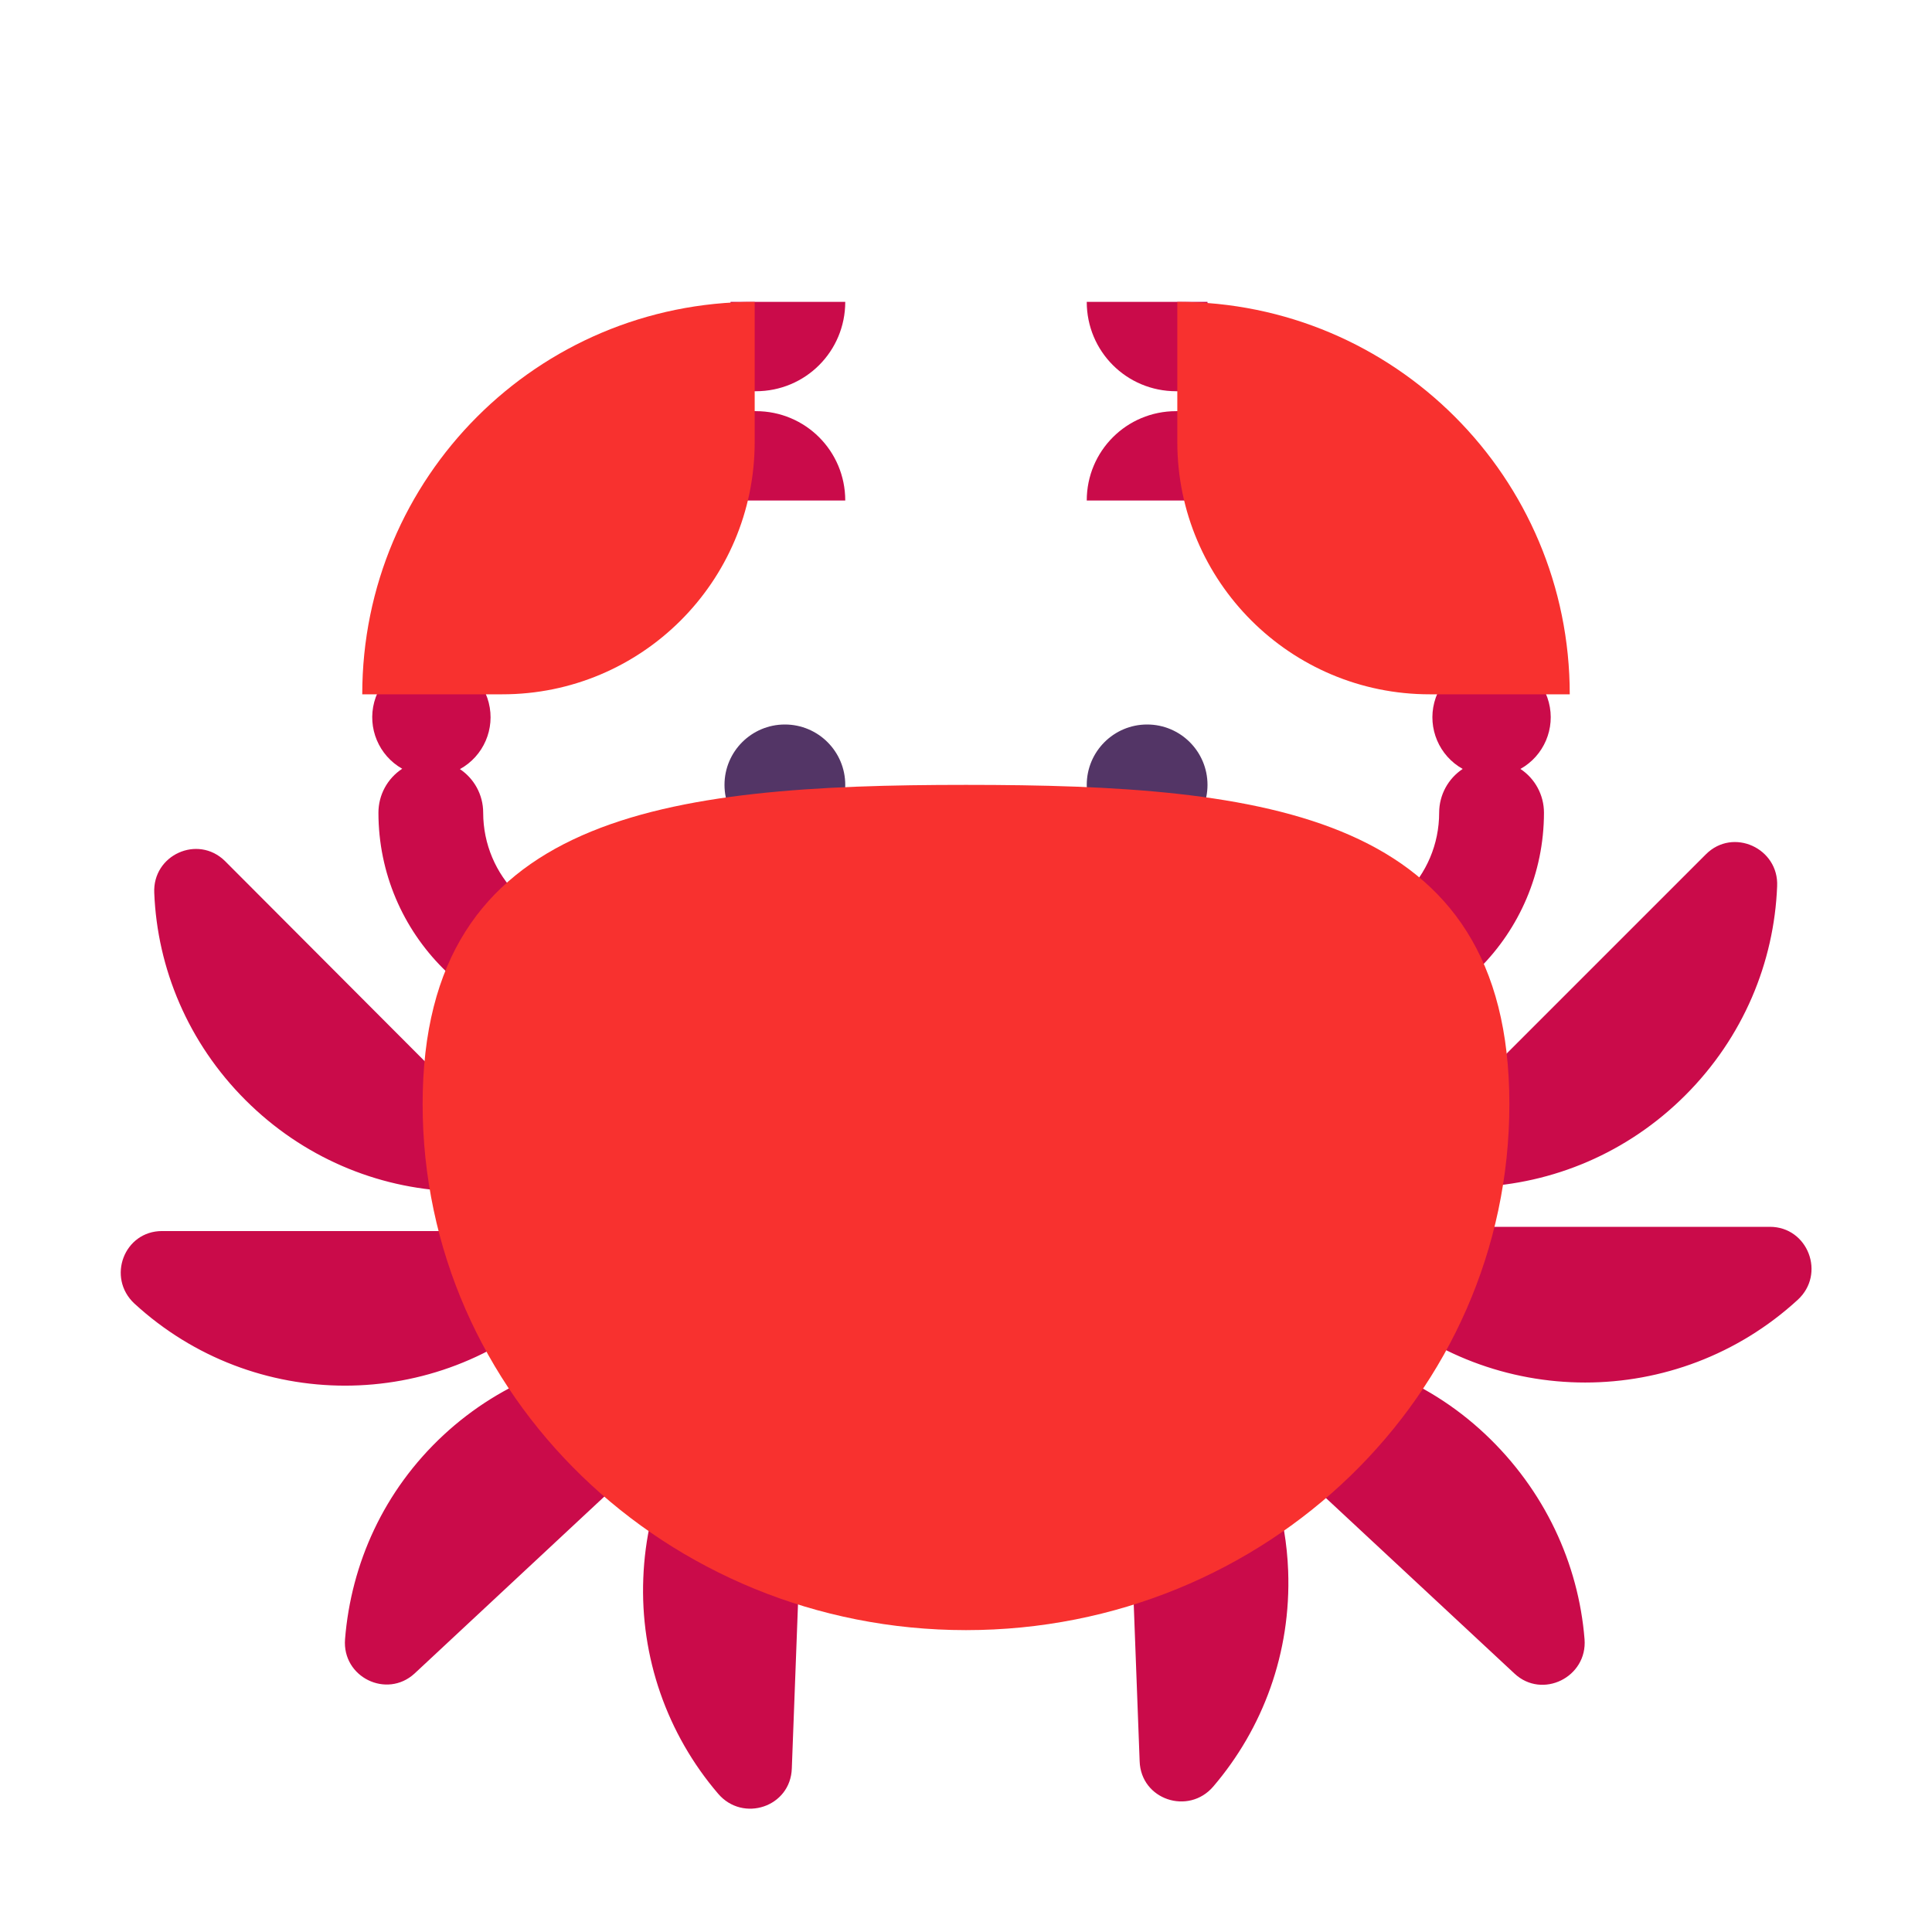
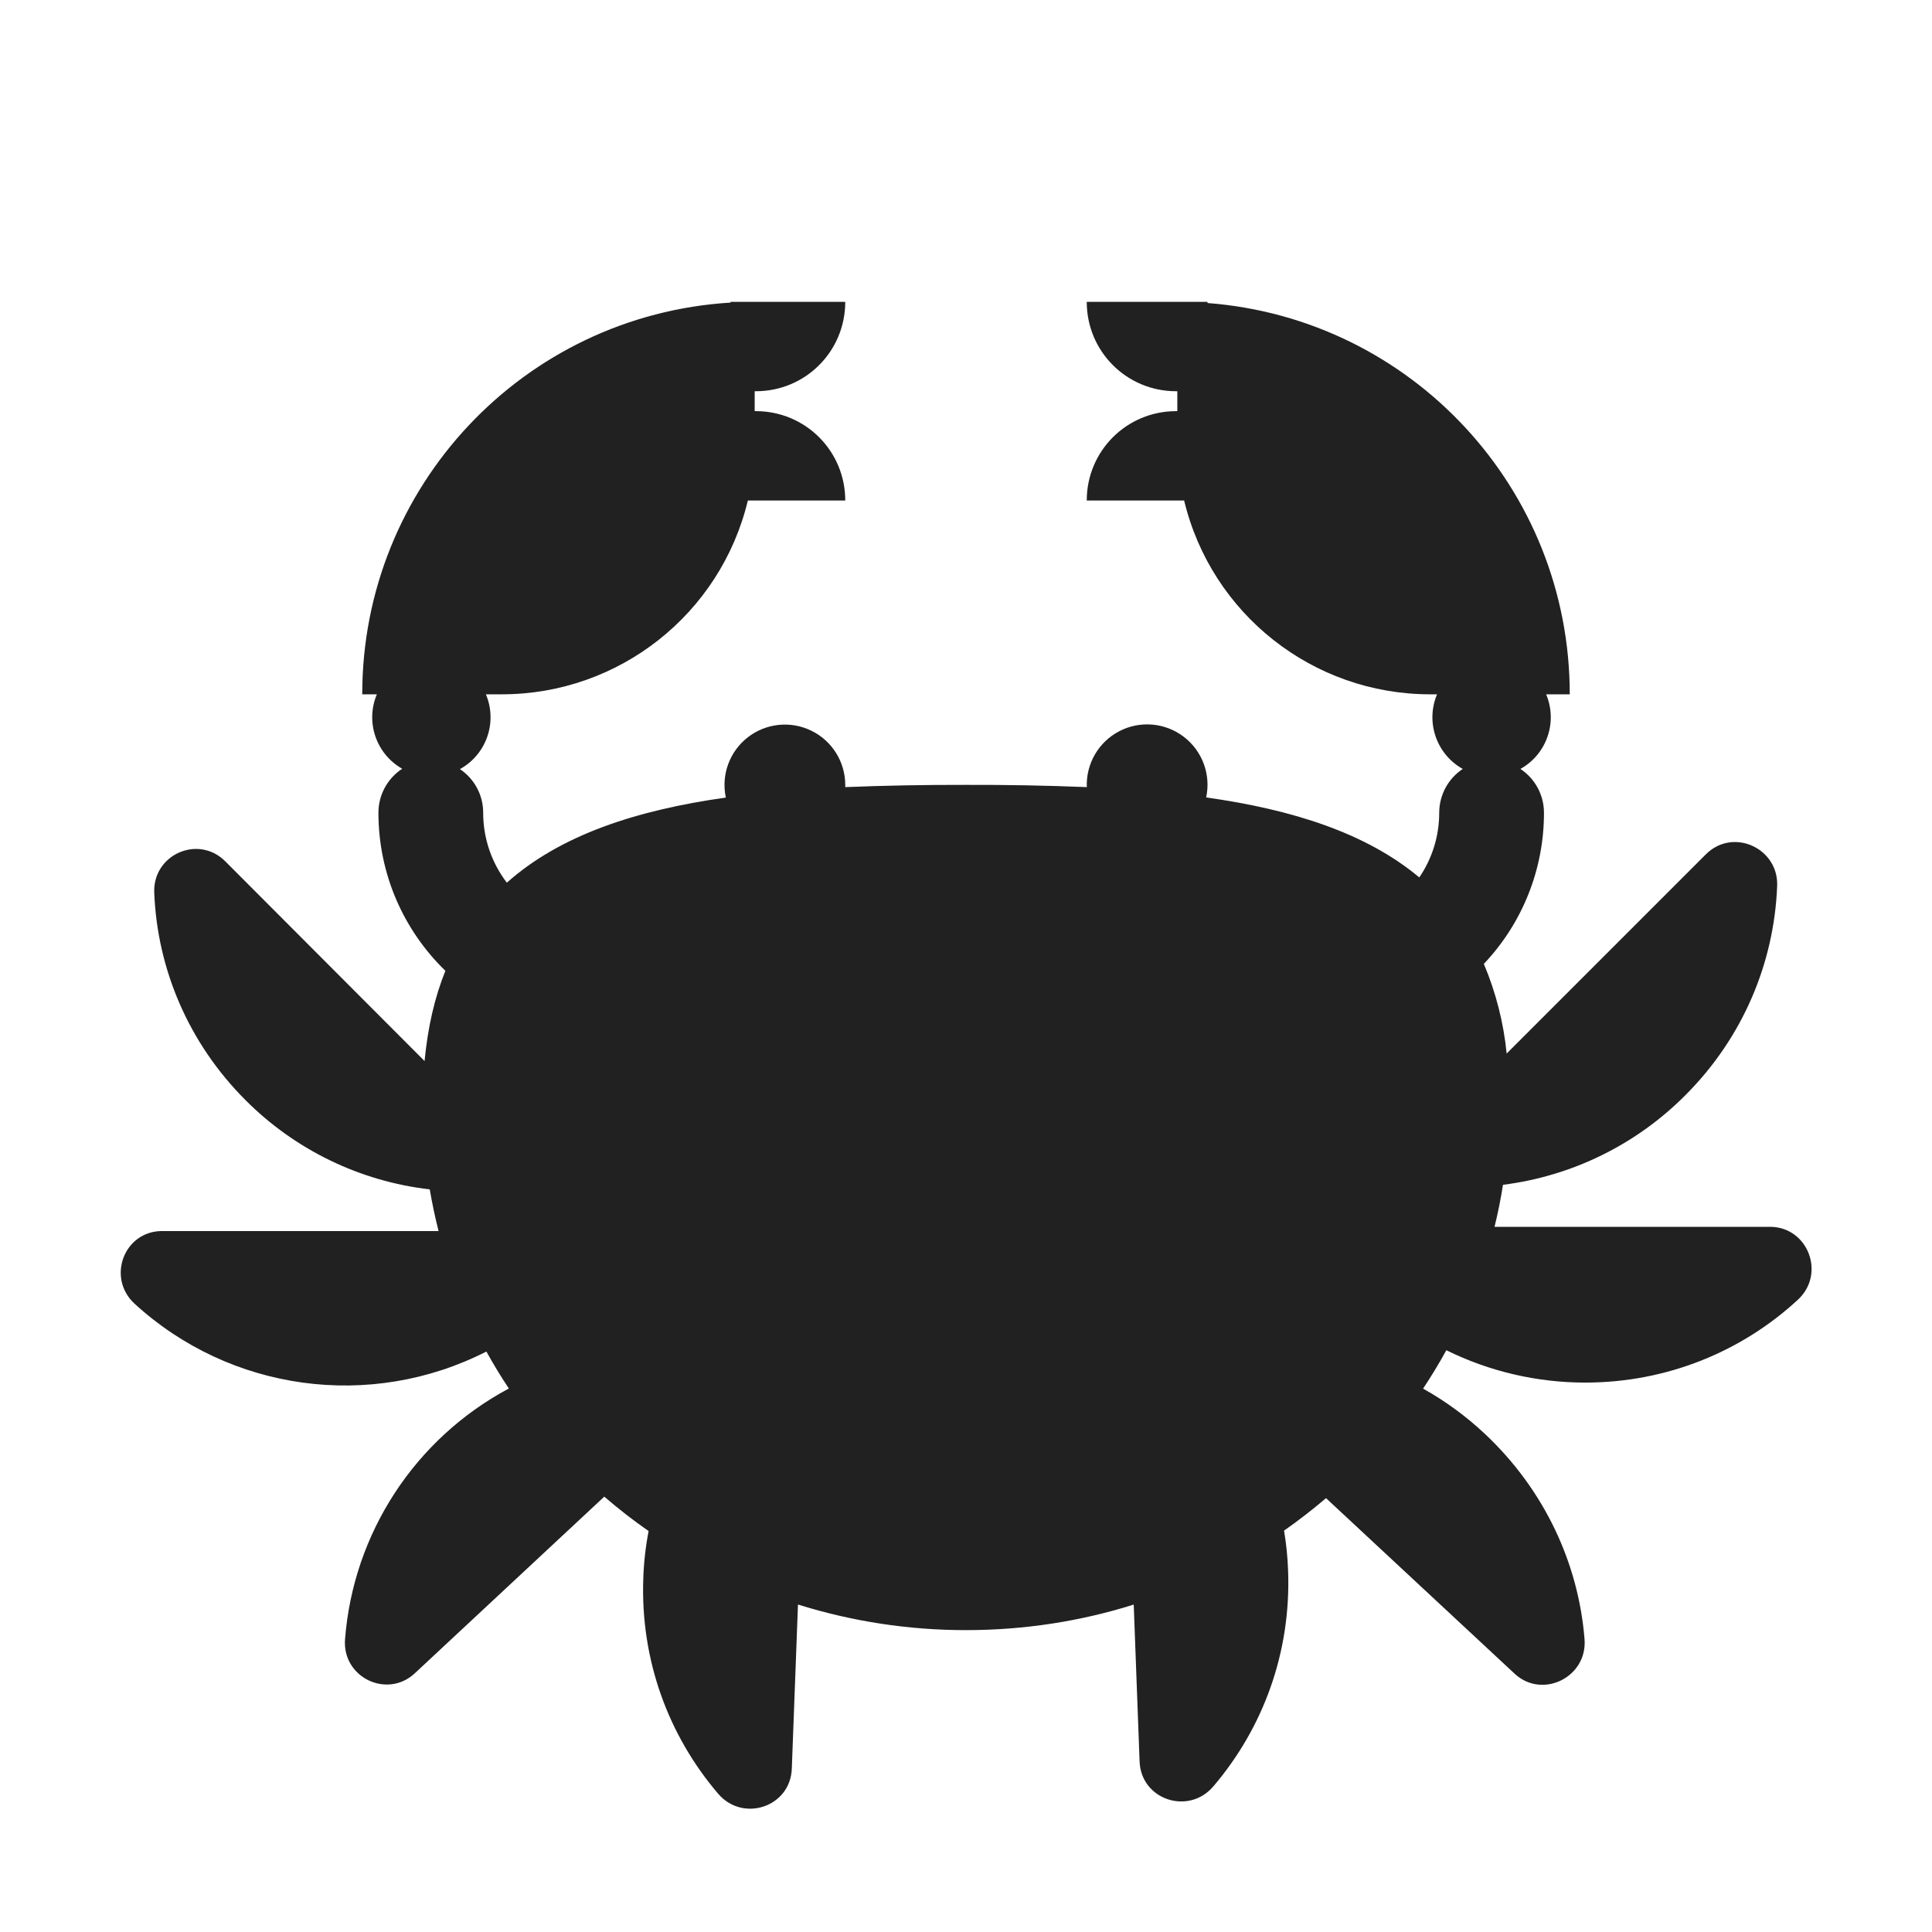
<svg xmlns="http://www.w3.org/2000/svg" fill="none" viewBox="0 0 32 32">
-   <path fill="#ca0b4a" d="M12.52 6.48h-.42V5H14c0 .82-.66 1.48-1.48 1.48M12.52 6.81h-.42v1.48H14c0-.82-.66-1.48-1.48-1.48M19.48 6.48H20V5h-2c0 .82.66 1.48 1.48 1.48M19.48 6.81H20v1.48h-2c0-.82.66-1.48 1.48-1.48M7.618 12.739a.98.98 0 1 0-.956-.006.87.87 0 0 0-.394.727 3.65 3.65 0 0 0 3.647 3.648.868.868 0 1 0 0-1.736 1.913 1.913 0 0 1-1.912-1.912c0-.3-.153-.566-.385-.721M24.455 19.66c-.64.03-.98-.73-.53-1.18l4.33-4.33c.45-.45 1.21-.1 1.18.53-.05 1.26-.56 2.5-1.52 3.46s-2.2 1.47-3.46 1.52M23.195 20.32c-.64 0-.93.78-.46 1.21a5.21 5.21 0 0 0 7.04 0c.47-.43.17-1.21-.46-1.21zM20.41 23.245a.7.7 0 0 1 .675-.895c1.26.01 2.52.47 3.51 1.4s1.55 2.15 1.65 3.4c.05.63-.7 1-1.16.57l-4.479-4.17c.432.726.696 1.565.73 2.47.05 1.36-.42 2.61-1.24 3.57-.41.48-1.2.22-1.22-.42l-.23-6.11a.695.695 0 0 1 1.19-.51q.316.323.573.695M9.205 21.59c.46-.43.17-1.2-.46-1.2h-6.06c-.63 0-.92.77-.46 1.2a5.156 5.156 0 0 0 6.98 0M7.495 19.73c.63.03.97-.72.52-1.17l-4.29-4.3c-.45-.44-1.2-.1-1.17.53.05 1.25.56 2.48 1.51 3.43s2.18 1.46 3.43 1.51M10.825 22.39c.63 0 .94.76.48 1.19l-4.44 4.14c-.46.42-1.2.06-1.15-.57.1-1.25.64-2.46 1.63-3.38.98-.91 2.23-1.37 3.48-1.38M12.155 22.67a.695.695 0 0 1 1.19.51l-.23 6.11c-.02.64-.81.9-1.22.42a5.17 5.17 0 0 1-1.24-3.57 5.22 5.22 0 0 1 1.5-3.47M25.573 13.46a.87.87 0 0 0-.39-.724.98.98 0 1 0-.956 0 .87.87 0 0 0-.39.724c0 1.059-.859 1.912-1.912 1.912a.868.868 0 0 0 0 1.736 3.65 3.65 0 0 0 3.648-3.648" />
-   <path fill="#533566" d="M13 14a1 1 0 1 0 0-2 1 1 0 0 0 0 2M19 14a1 1 0 1 0 0-2 1 1 0 0 0 0 2" />
-   <path fill="#f8312f" d="M8.316 11.5H6C6 7.912 8.902 5 12.5 5v2.326A4.18 4.18 0 0 1 8.316 11.5M23.684 11.5H26C26 7.912 23.098 5 19.5 5v2.326a4.18 4.18 0 0 0 4.184 4.174M16 27c4.97 0 9-3.901 9-8.713C25 13.465 20.97 13 16 13s-9 .475-9 5.287S11.03 27 16 27" />
+   <path fill="#212121" d="M12.5 6.48h.02C13.34 6.48 14 5.82 14 5h-1.9v.012A6.496 6.496 0 0 0 6 11.5h.242a.98.98 0 0 0 .42 1.233.87.87 0 0 0-.394.727c0 1.03.426 1.957 1.109 2.62q-.264.65-.345 1.494L3.725 14.26c-.45-.44-1.2-.1-1.17.53.05 1.25.56 2.48 1.51 3.43a5.14 5.14 0 0 0 3.053 1.48q.06.351.146.69H2.685c-.63 0-.92.77-.46 1.2a5.16 5.16 0 0 0 5.831.796q.174.314.372.612a5.16 5.16 0 0 0-2.713 4.152c-.05.63.69.99 1.15.57l3.144-2.931q.351.304.734.57a5 5 0 0 0-.088.781c-.05 1.36.42 2.61 1.24 3.57.41.48 1.2.22 1.22-.42l.102-2.714A9.3 9.3 0 0 0 16 27c.97 0 1.903-.148 2.778-.423l.097 2.593c.02.64.81.9 1.22.42.82-.96 1.29-2.21 1.24-3.57a5 5 0 0 0-.067-.668q.361-.253.695-.538l3.122 2.906c.46.43 1.21.06 1.16-.57-.1-1.25-.66-2.47-1.65-3.4a5.2 5.2 0 0 0-1.024-.75q.205-.309.385-.636a5.2 5.2 0 0 0 2.3.536c1.36 0 2.6-.52 3.52-1.37.47-.43.17-1.21-.46-1.21h-4.562a8 8 0 0 0 .14-.696 5.17 5.17 0 0 0 3.021-1.484c.96-.96 1.47-2.2 1.52-3.46.03-.63-.73-.98-1.18-.53l-3.3 3.3a5.1 5.1 0 0 0-.378-1.485 3.63 3.63 0 0 0 .996-2.505.87.87 0 0 0-.39-.724.98.98 0 0 0 .426-1.236H26a6.496 6.496 0 0 0-6-6.481V5h-2c0 .82.66 1.48 1.48 1.48h.02v.33h-.02c-.82 0-1.48.66-1.48 1.48h1.613a4.19 4.19 0 0 0 4.071 3.21h.118a.98.98 0 0 0 .426 1.236.87.87 0 0 0-.39.724c0 .398-.122.767-.33 1.073-.877-.734-2.095-1.123-3.53-1.325a1 1 0 1 0-1.977-.171A46 46 0 0 0 16 13q-1.034-.002-2 .037V13a1 1 0 1 0-1.978.21c-1.488.21-2.743.622-3.627 1.41a1.9 1.9 0 0 1-.392-1.16c0-.3-.153-.566-.385-.721a.98.98 0 0 0 .43-1.239h.268a4.19 4.19 0 0 0 4.071-3.21H14c0-.82-.66-1.48-1.48-1.48h-.02z" />
</svg>
